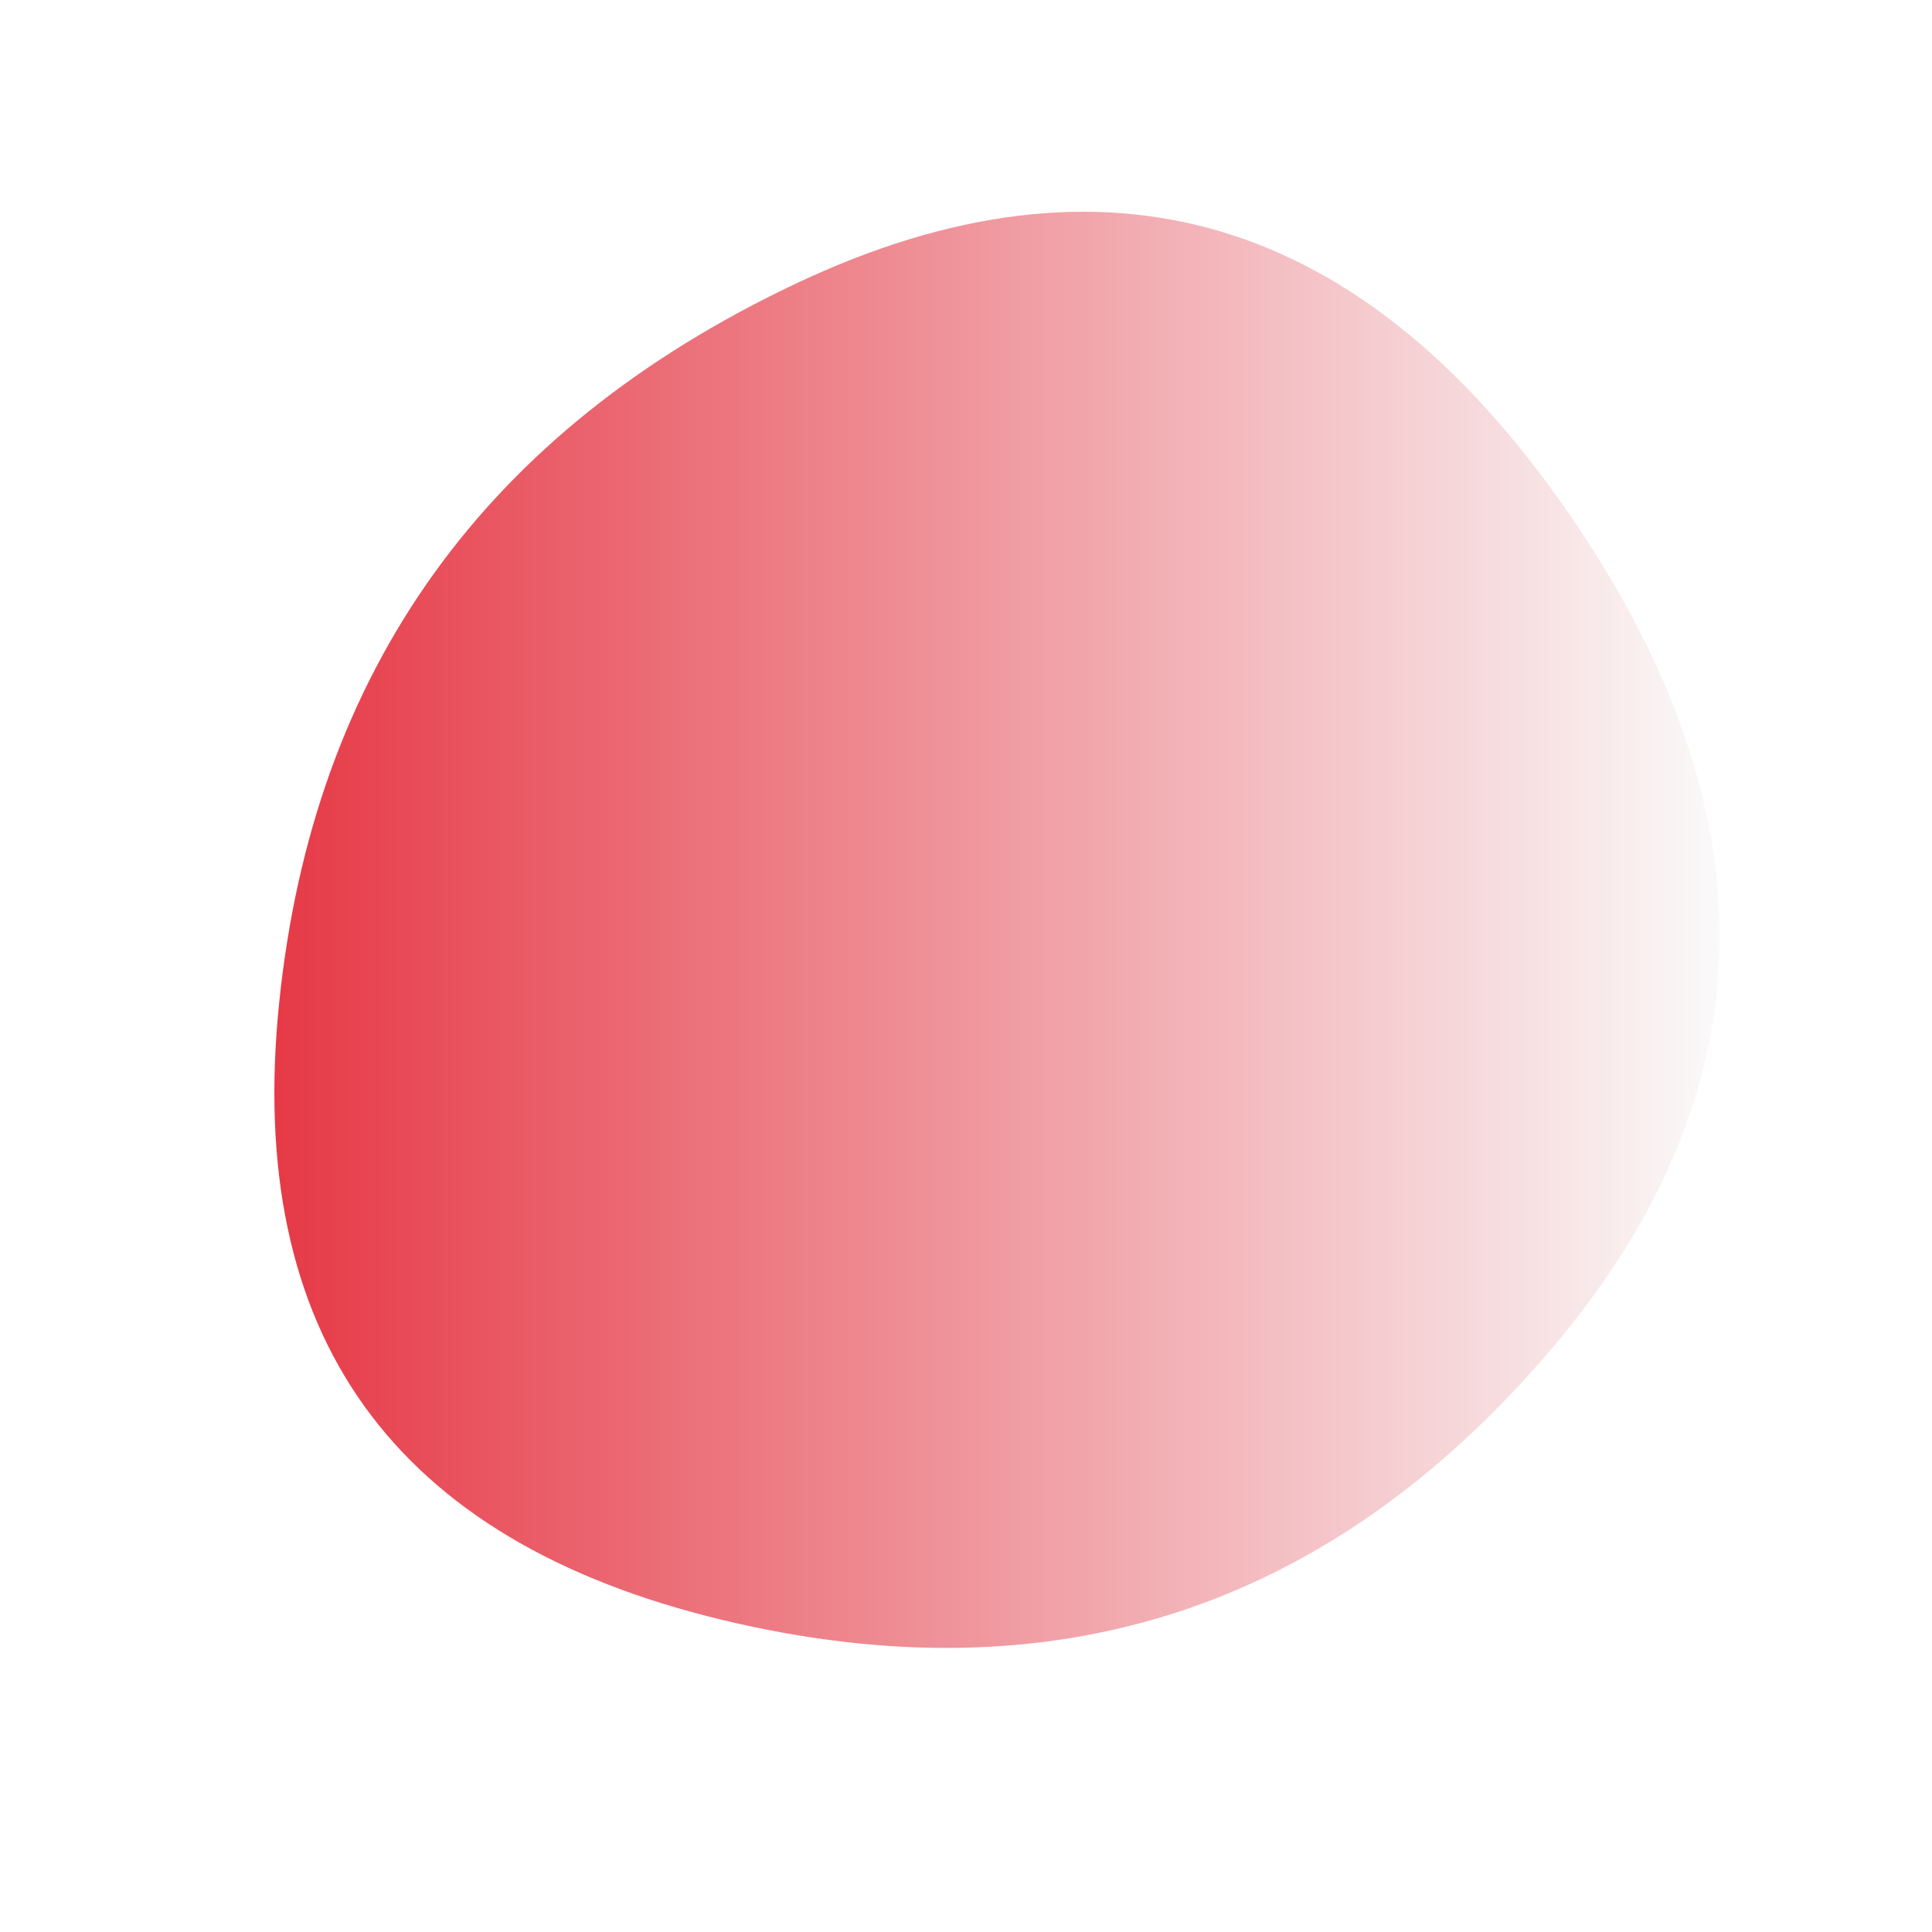
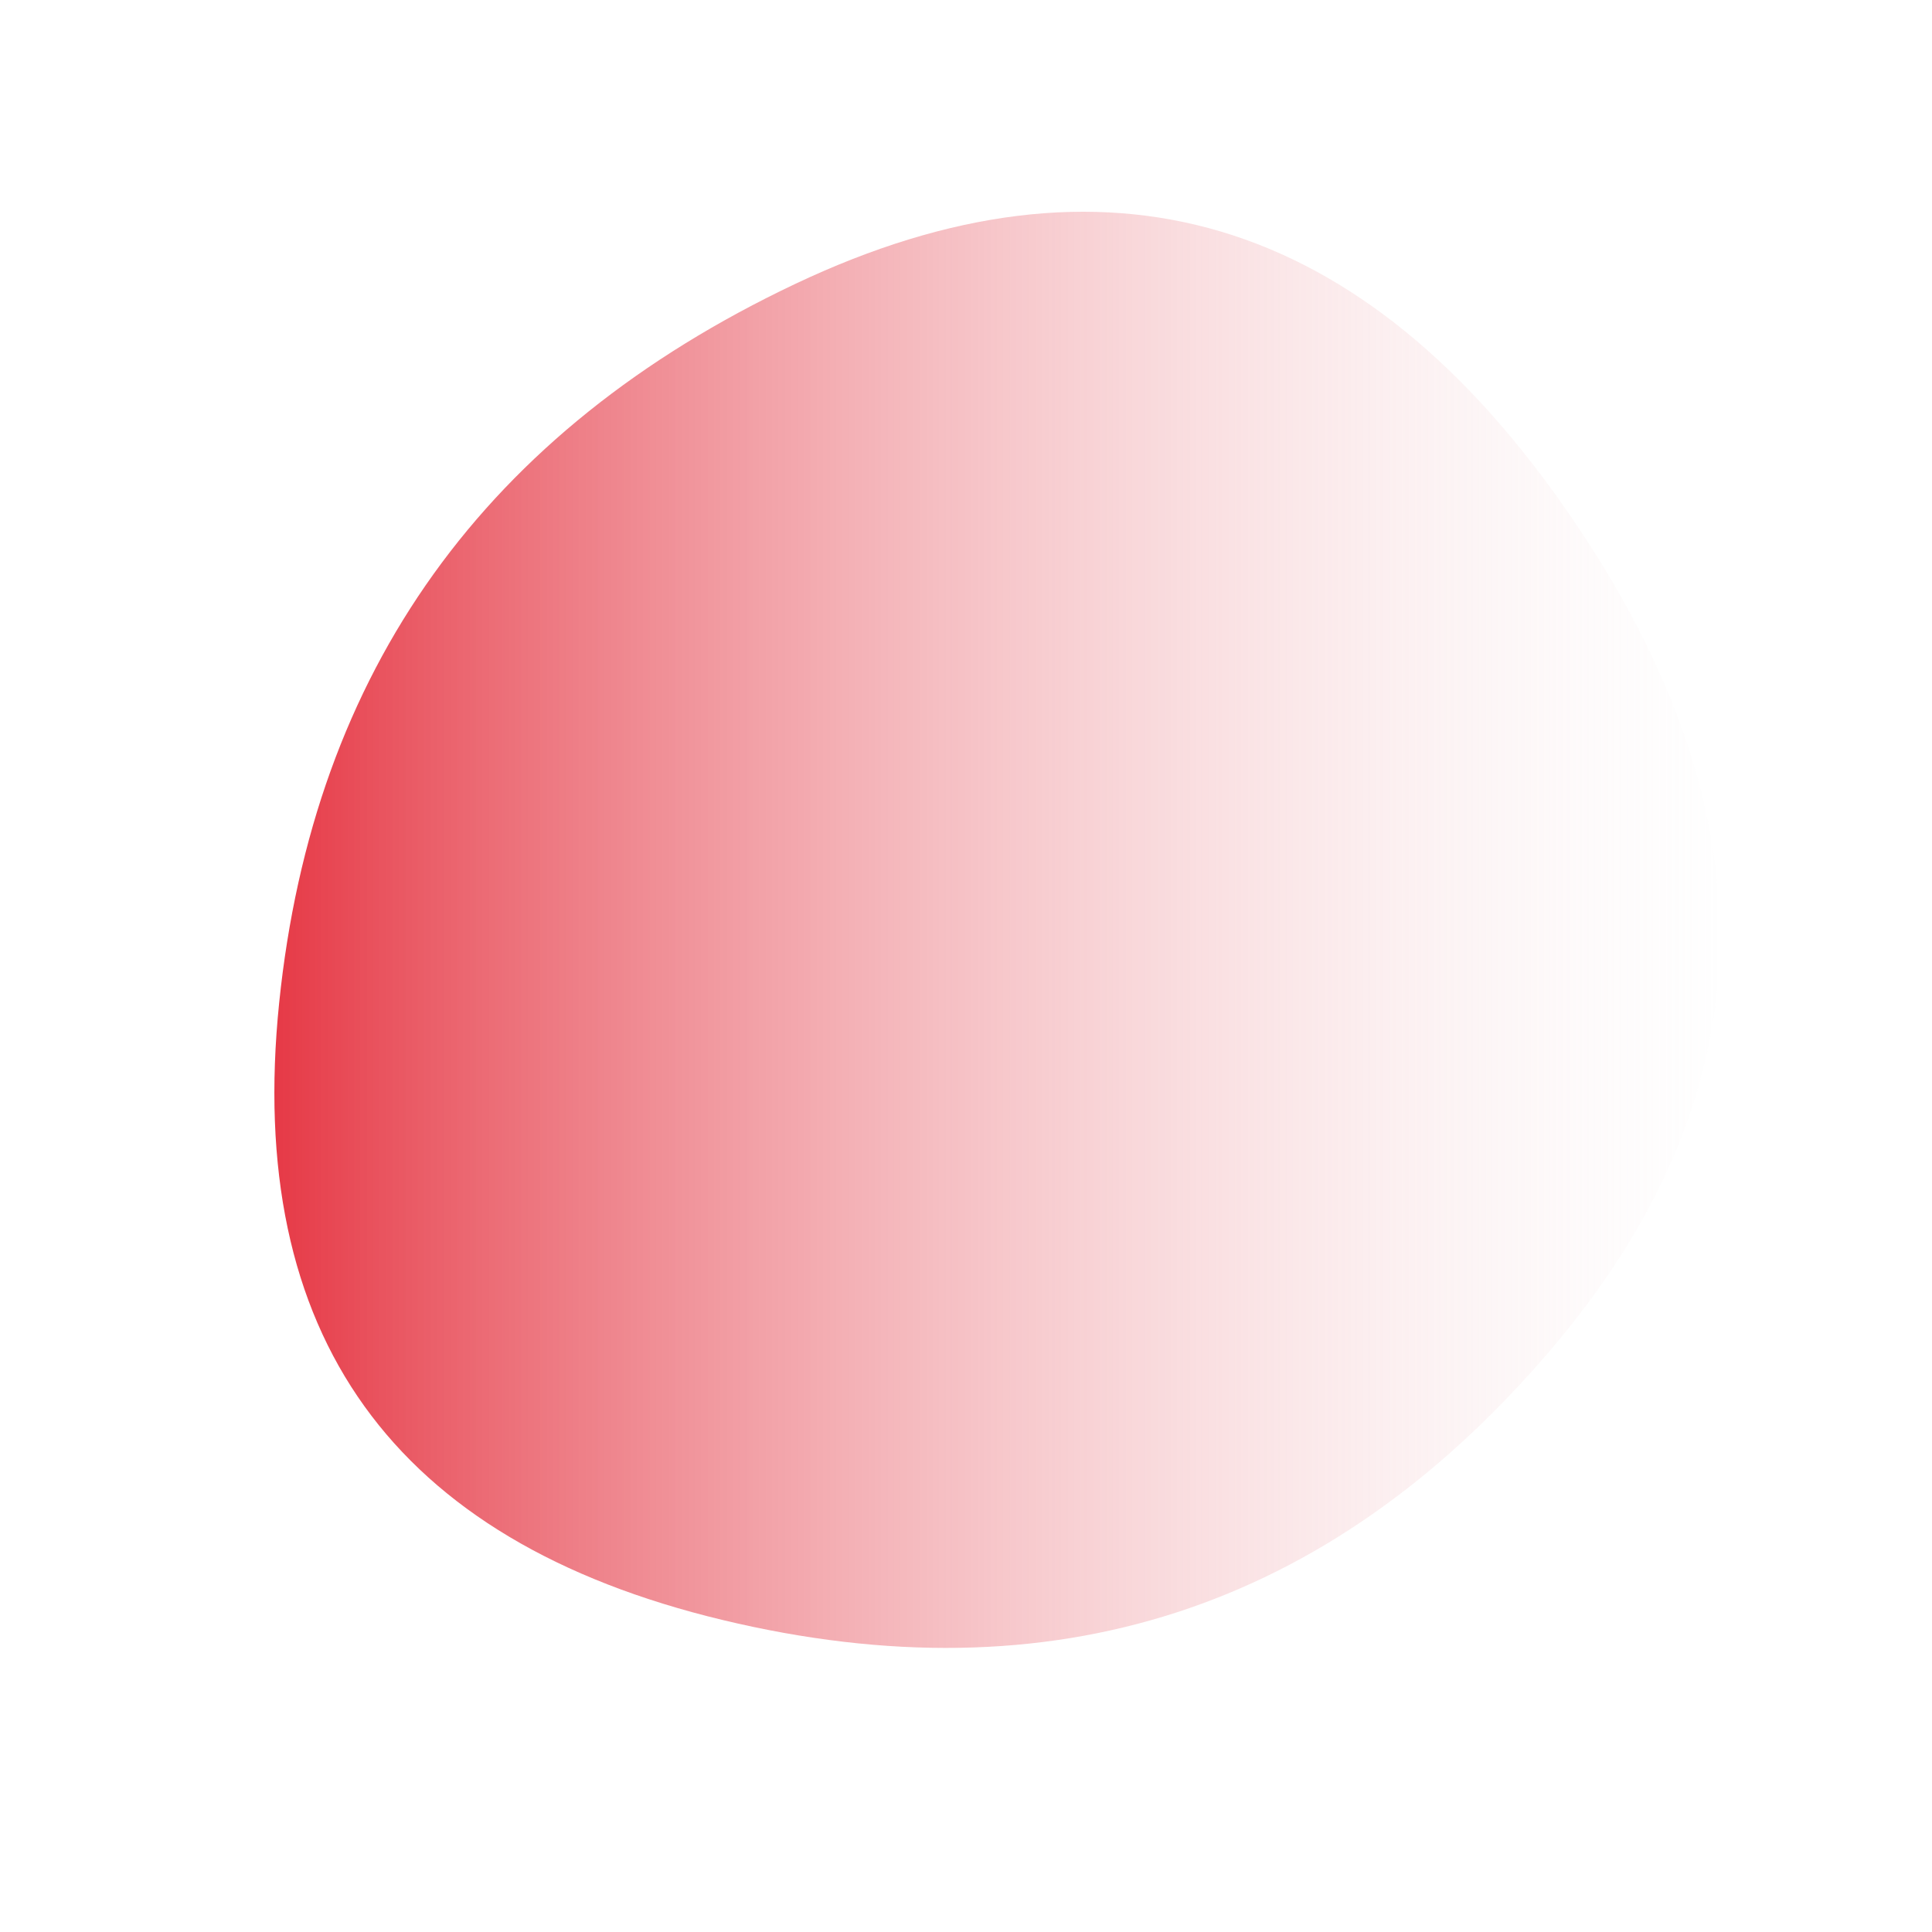
<svg xmlns="http://www.w3.org/2000/svg" viewBox="0 0 1000 1000">
  <defs>
    <linearGradient id="b">
      <stop offset="0%" stop-color="#e63946" />
-       <stop offset="100%" stop-color="#fafafa" />
+       <stop offset="100%" stop-color="#fafafa1e" />
    </linearGradient>
    <clipPath id="a">
      <path fill="currentColor" d="M801.5 700Q630 900 374 838.5T144.5 519q26.5-258 267-372t401 119.5Q973 500 801.5 700Z" />
    </clipPath>
  </defs>
  <g clip-path="url(#a)">
    <path fill="url(#b)" d="M801.5 700Q630 900 374 838.5T144.5 519q26.5-258 267-372t401 119.5Q973 500 801.5 700Z" />
  </g>
</svg>
